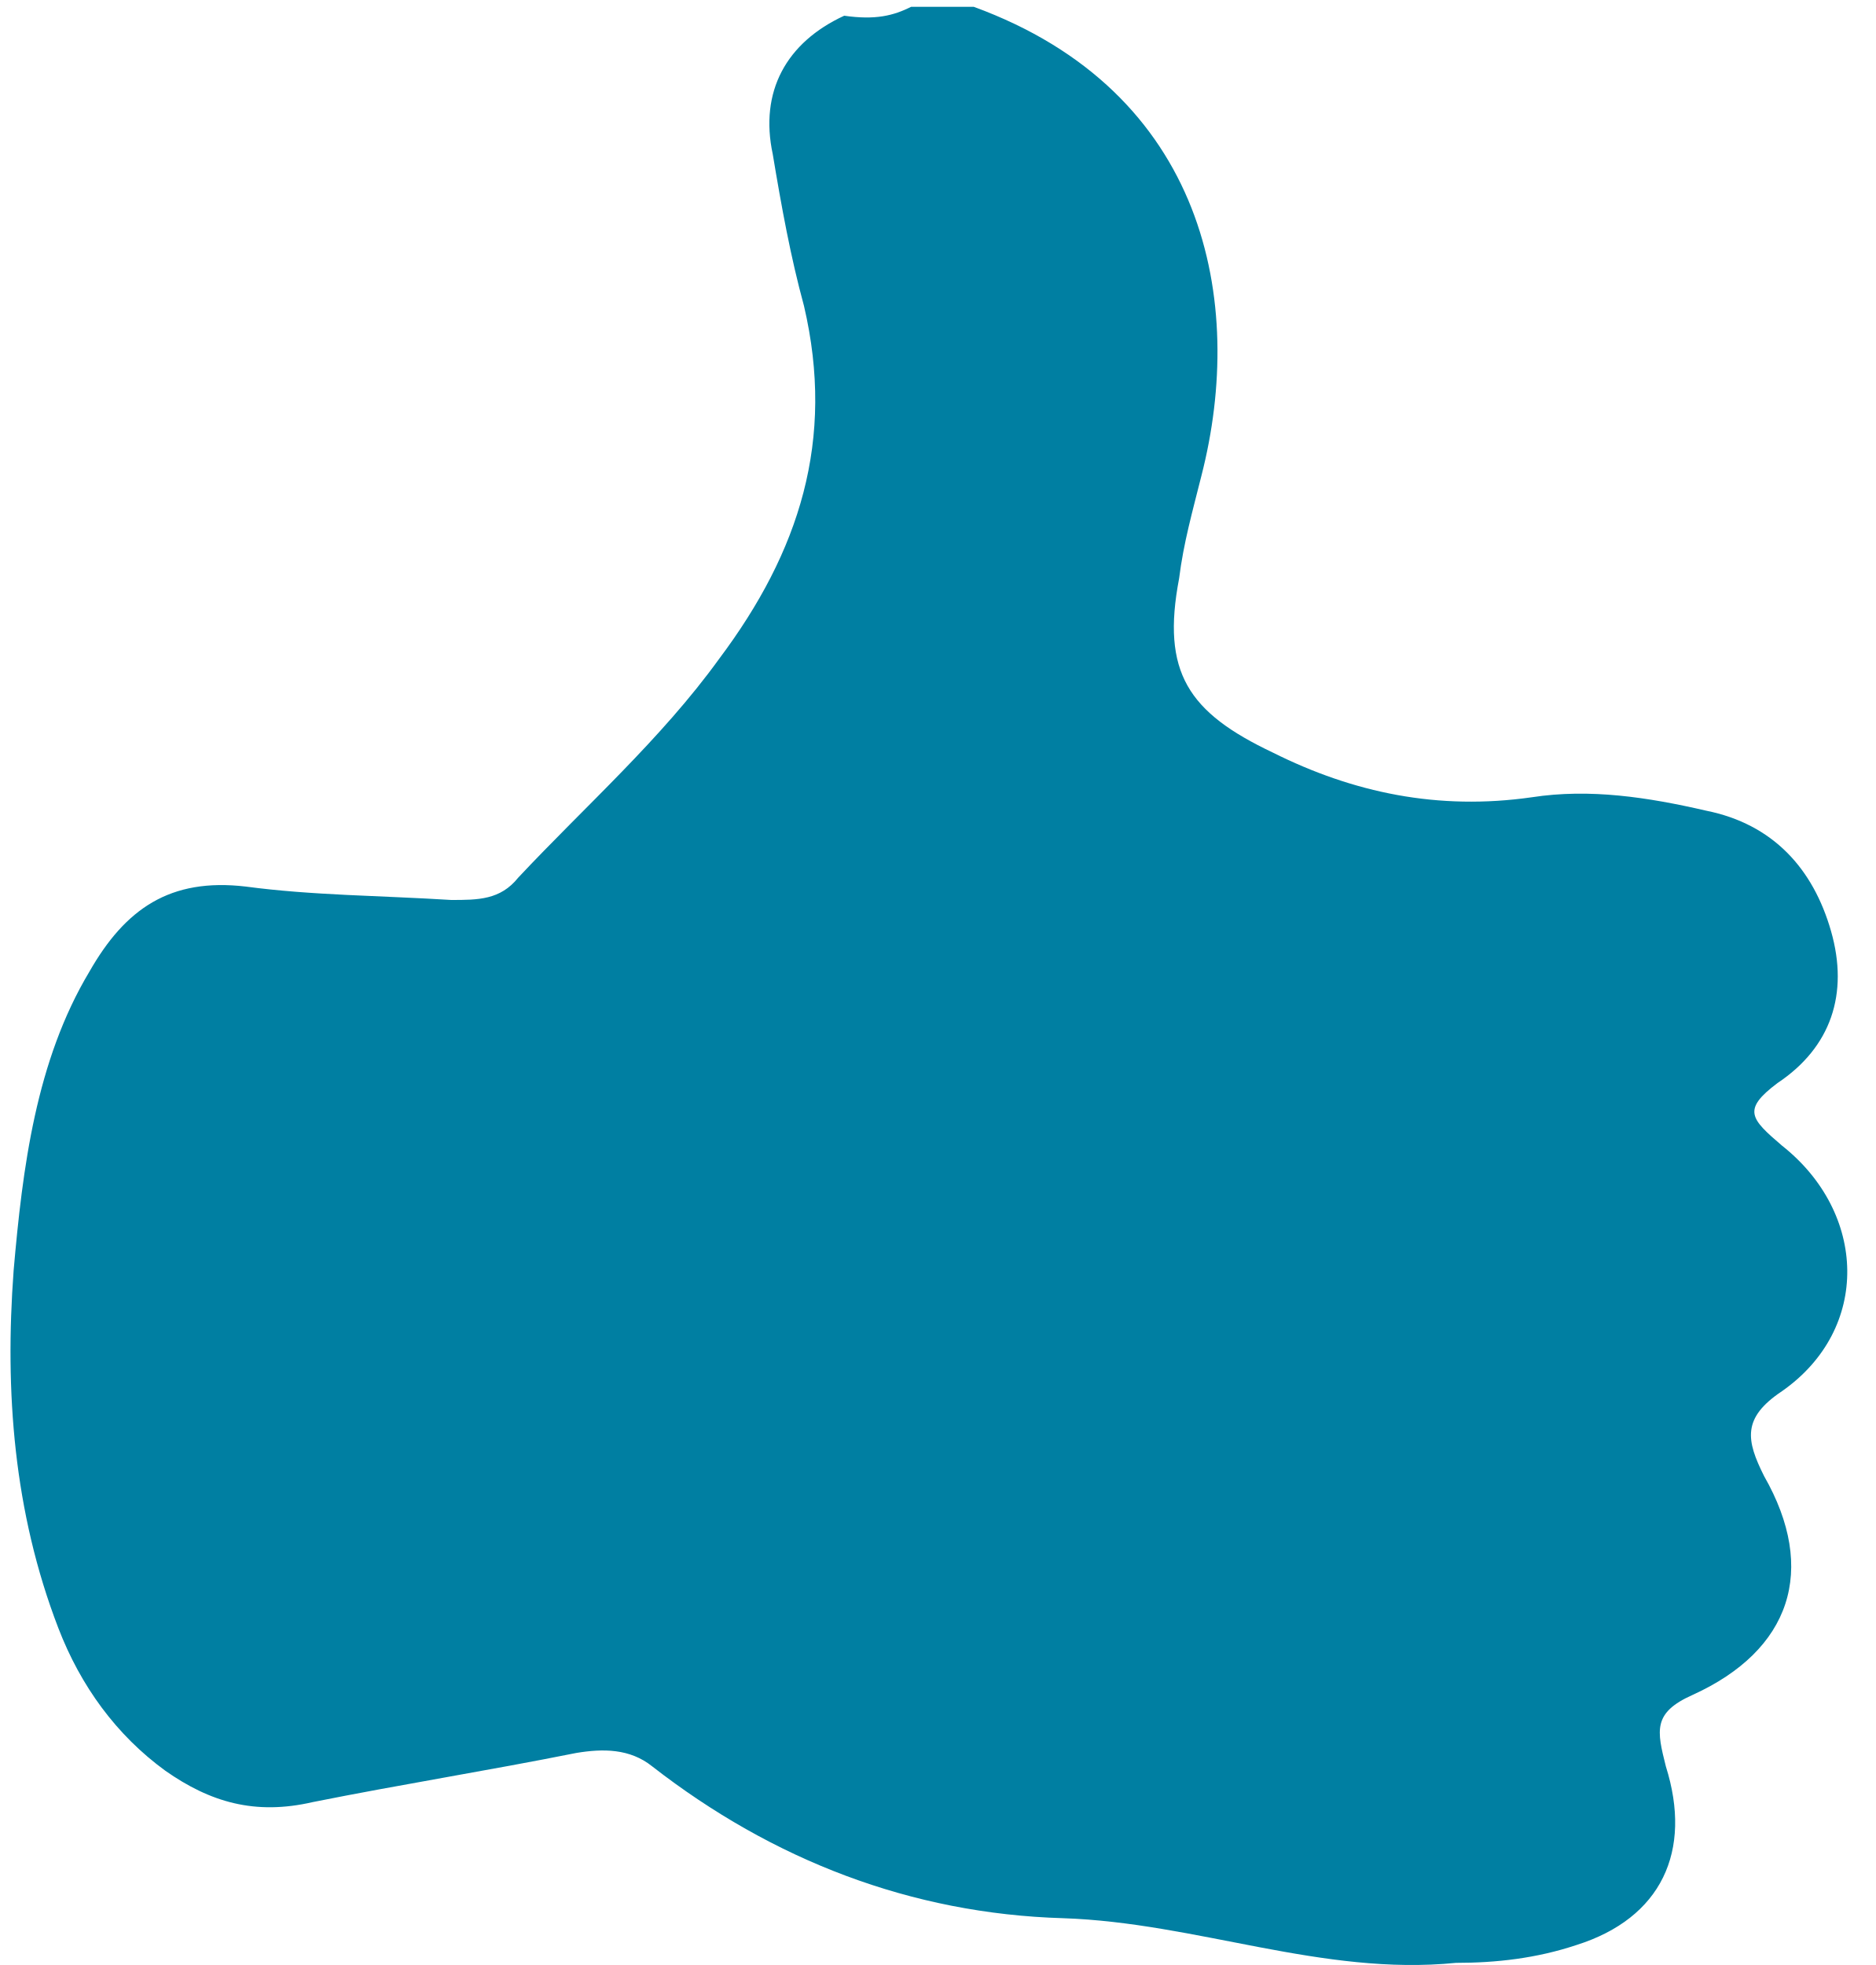
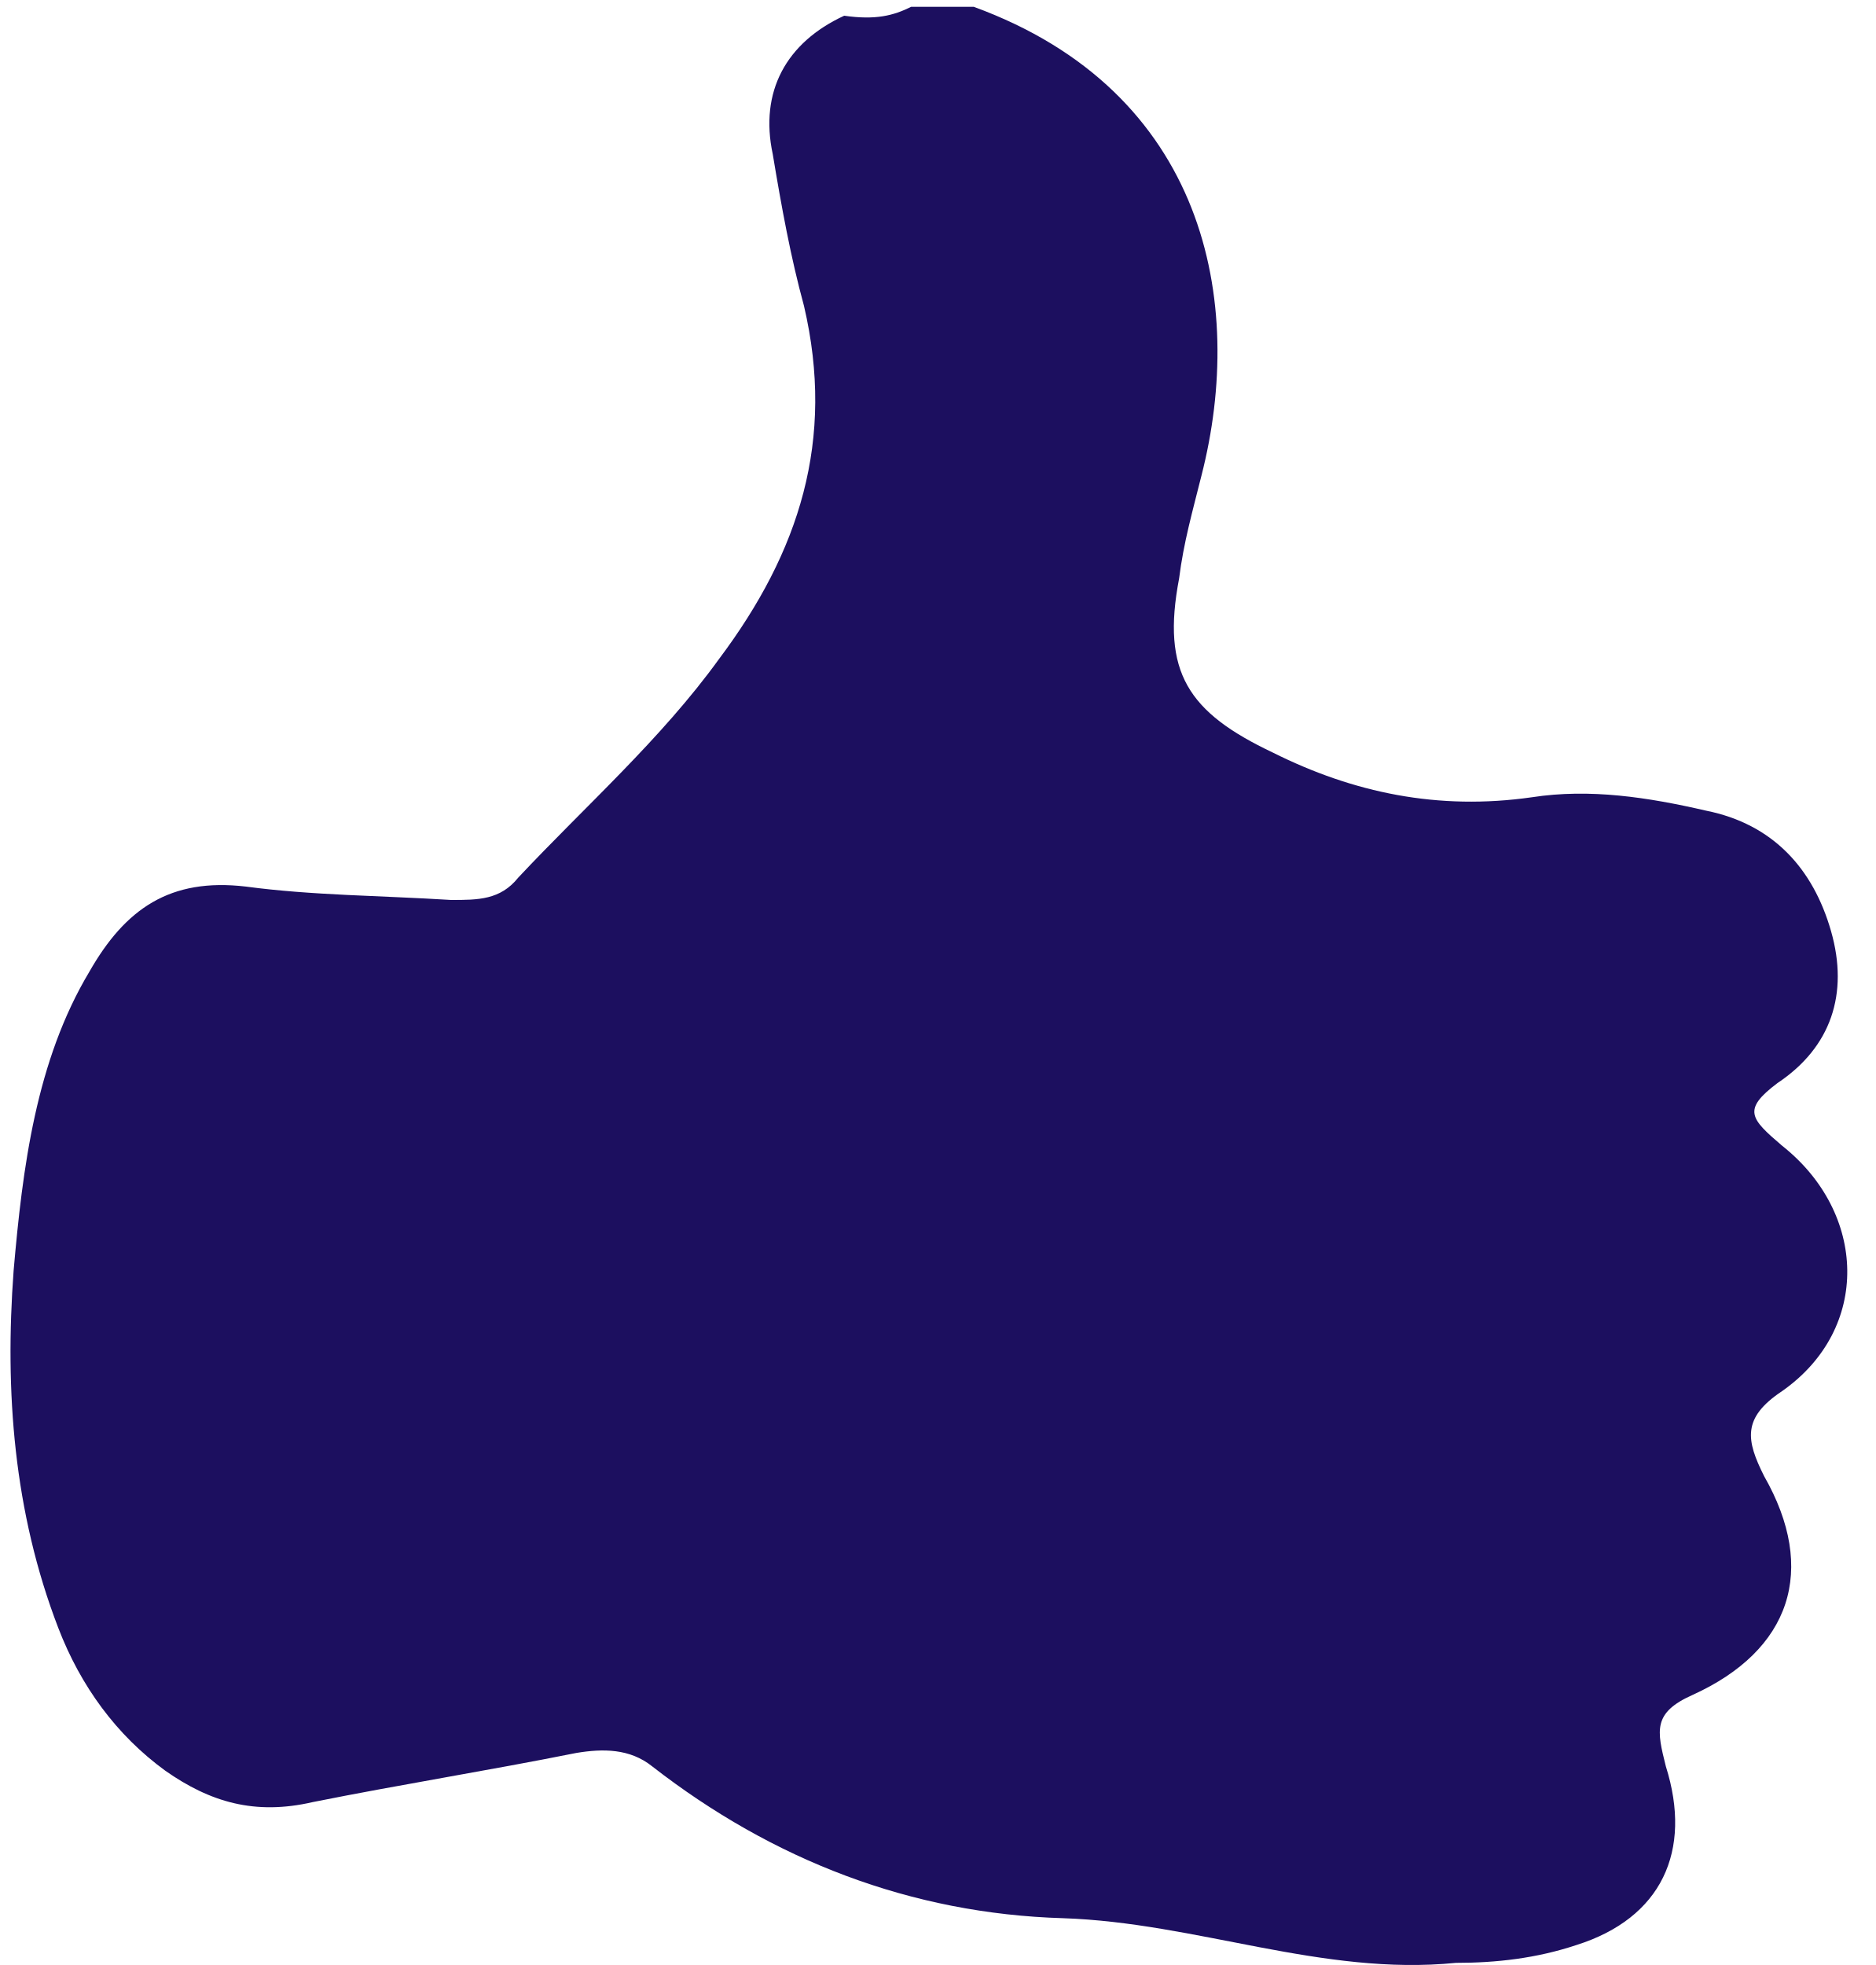
<svg xmlns="http://www.w3.org/2000/svg" width="42" height="44" viewBox="0 0 42 44" fill="none">
-   <path d="M20.405 0.152C20.905 0.152 21.305 0.152 21.805 0.152C27.005 2.052 27.905 6.752 26.905 10.652C26.705 11.452 26.505 12.152 26.405 12.952C26.005 15.052 26.605 15.952 28.505 16.852C30.305 17.752 32.205 18.152 34.305 17.852C35.605 17.652 36.905 17.852 38.205 18.152C39.705 18.452 40.605 19.452 41.005 20.852C41.405 22.252 41.005 23.452 39.805 24.252C39.005 24.852 39.205 25.052 39.905 25.652C41.805 27.152 41.905 29.752 39.905 31.152C39.005 31.752 39.105 32.252 39.505 33.052C40.705 35.152 40.105 36.952 37.905 37.952C37.005 38.352 37.105 38.752 37.305 39.552C37.905 41.452 37.205 42.952 35.305 43.552C34.405 43.852 33.505 43.952 32.605 43.952C29.605 44.252 26.805 43.052 23.805 42.952C20.405 42.852 17.305 41.652 14.605 39.552C14.105 39.152 13.505 39.152 12.905 39.252C10.905 39.652 9.005 39.952 7.005 40.352C5.705 40.652 4.705 40.352 3.705 39.652C2.605 38.852 1.805 37.752 1.305 36.452C0.305 33.852 0.105 31.152 0.305 28.452C0.505 26.152 0.805 23.752 2.005 21.752C2.805 20.352 3.805 19.652 5.505 19.852C7.005 20.052 8.505 20.052 10.105 20.152C10.705 20.152 11.205 20.152 11.605 19.652C13.105 18.052 14.805 16.552 16.105 14.752C17.905 12.352 18.705 9.852 18.005 6.852C17.705 5.752 17.505 4.652 17.305 3.452C17.005 2.052 17.605 0.952 18.905 0.352C19.605 0.452 20.005 0.352 20.405 0.152Z" fill="#007FA2" />
+   <path d="M20.405 0.152C20.905 0.152 21.305 0.152 21.805 0.152C27.005 2.052 27.905 6.752 26.905 10.652C26.705 11.452 26.505 12.152 26.405 12.952C26.005 15.052 26.605 15.952 28.505 16.852C30.305 17.752 32.205 18.152 34.305 17.852C35.605 17.652 36.905 17.852 38.205 18.152C39.705 18.452 40.605 19.452 41.005 20.852C41.405 22.252 41.005 23.452 39.805 24.252C39.005 24.852 39.205 25.052 39.905 25.652C41.805 27.152 41.905 29.752 39.905 31.152C39.005 31.752 39.105 32.252 39.505 33.052C40.705 35.152 40.105 36.952 37.905 37.952C37.005 38.352 37.105 38.752 37.305 39.552C37.905 41.452 37.205 42.952 35.305 43.552C34.405 43.852 33.505 43.952 32.605 43.952C29.605 44.252 26.805 43.052 23.805 42.952C20.405 42.852 17.305 41.652 14.605 39.552C14.105 39.152 13.505 39.152 12.905 39.252C10.905 39.652 9.005 39.952 7.005 40.352C5.705 40.652 4.705 40.352 3.705 39.652C2.605 38.852 1.805 37.752 1.305 36.452C0.305 33.852 0.105 31.152 0.305 28.452C0.505 26.152 0.805 23.752 2.005 21.752C2.805 20.352 3.805 19.652 5.505 19.852C7.005 20.052 8.505 20.052 10.105 20.152C10.705 20.152 11.205 20.152 11.605 19.652C13.105 18.052 14.805 16.552 16.105 14.752C17.905 12.352 18.705 9.852 18.005 6.852C17.705 5.752 17.505 4.652 17.305 3.452C17.005 2.052 17.605 0.952 18.905 0.352C19.605 0.452 20.005 0.352 20.405 0.152Z" fill="#1C0F5F" />
</svg>
